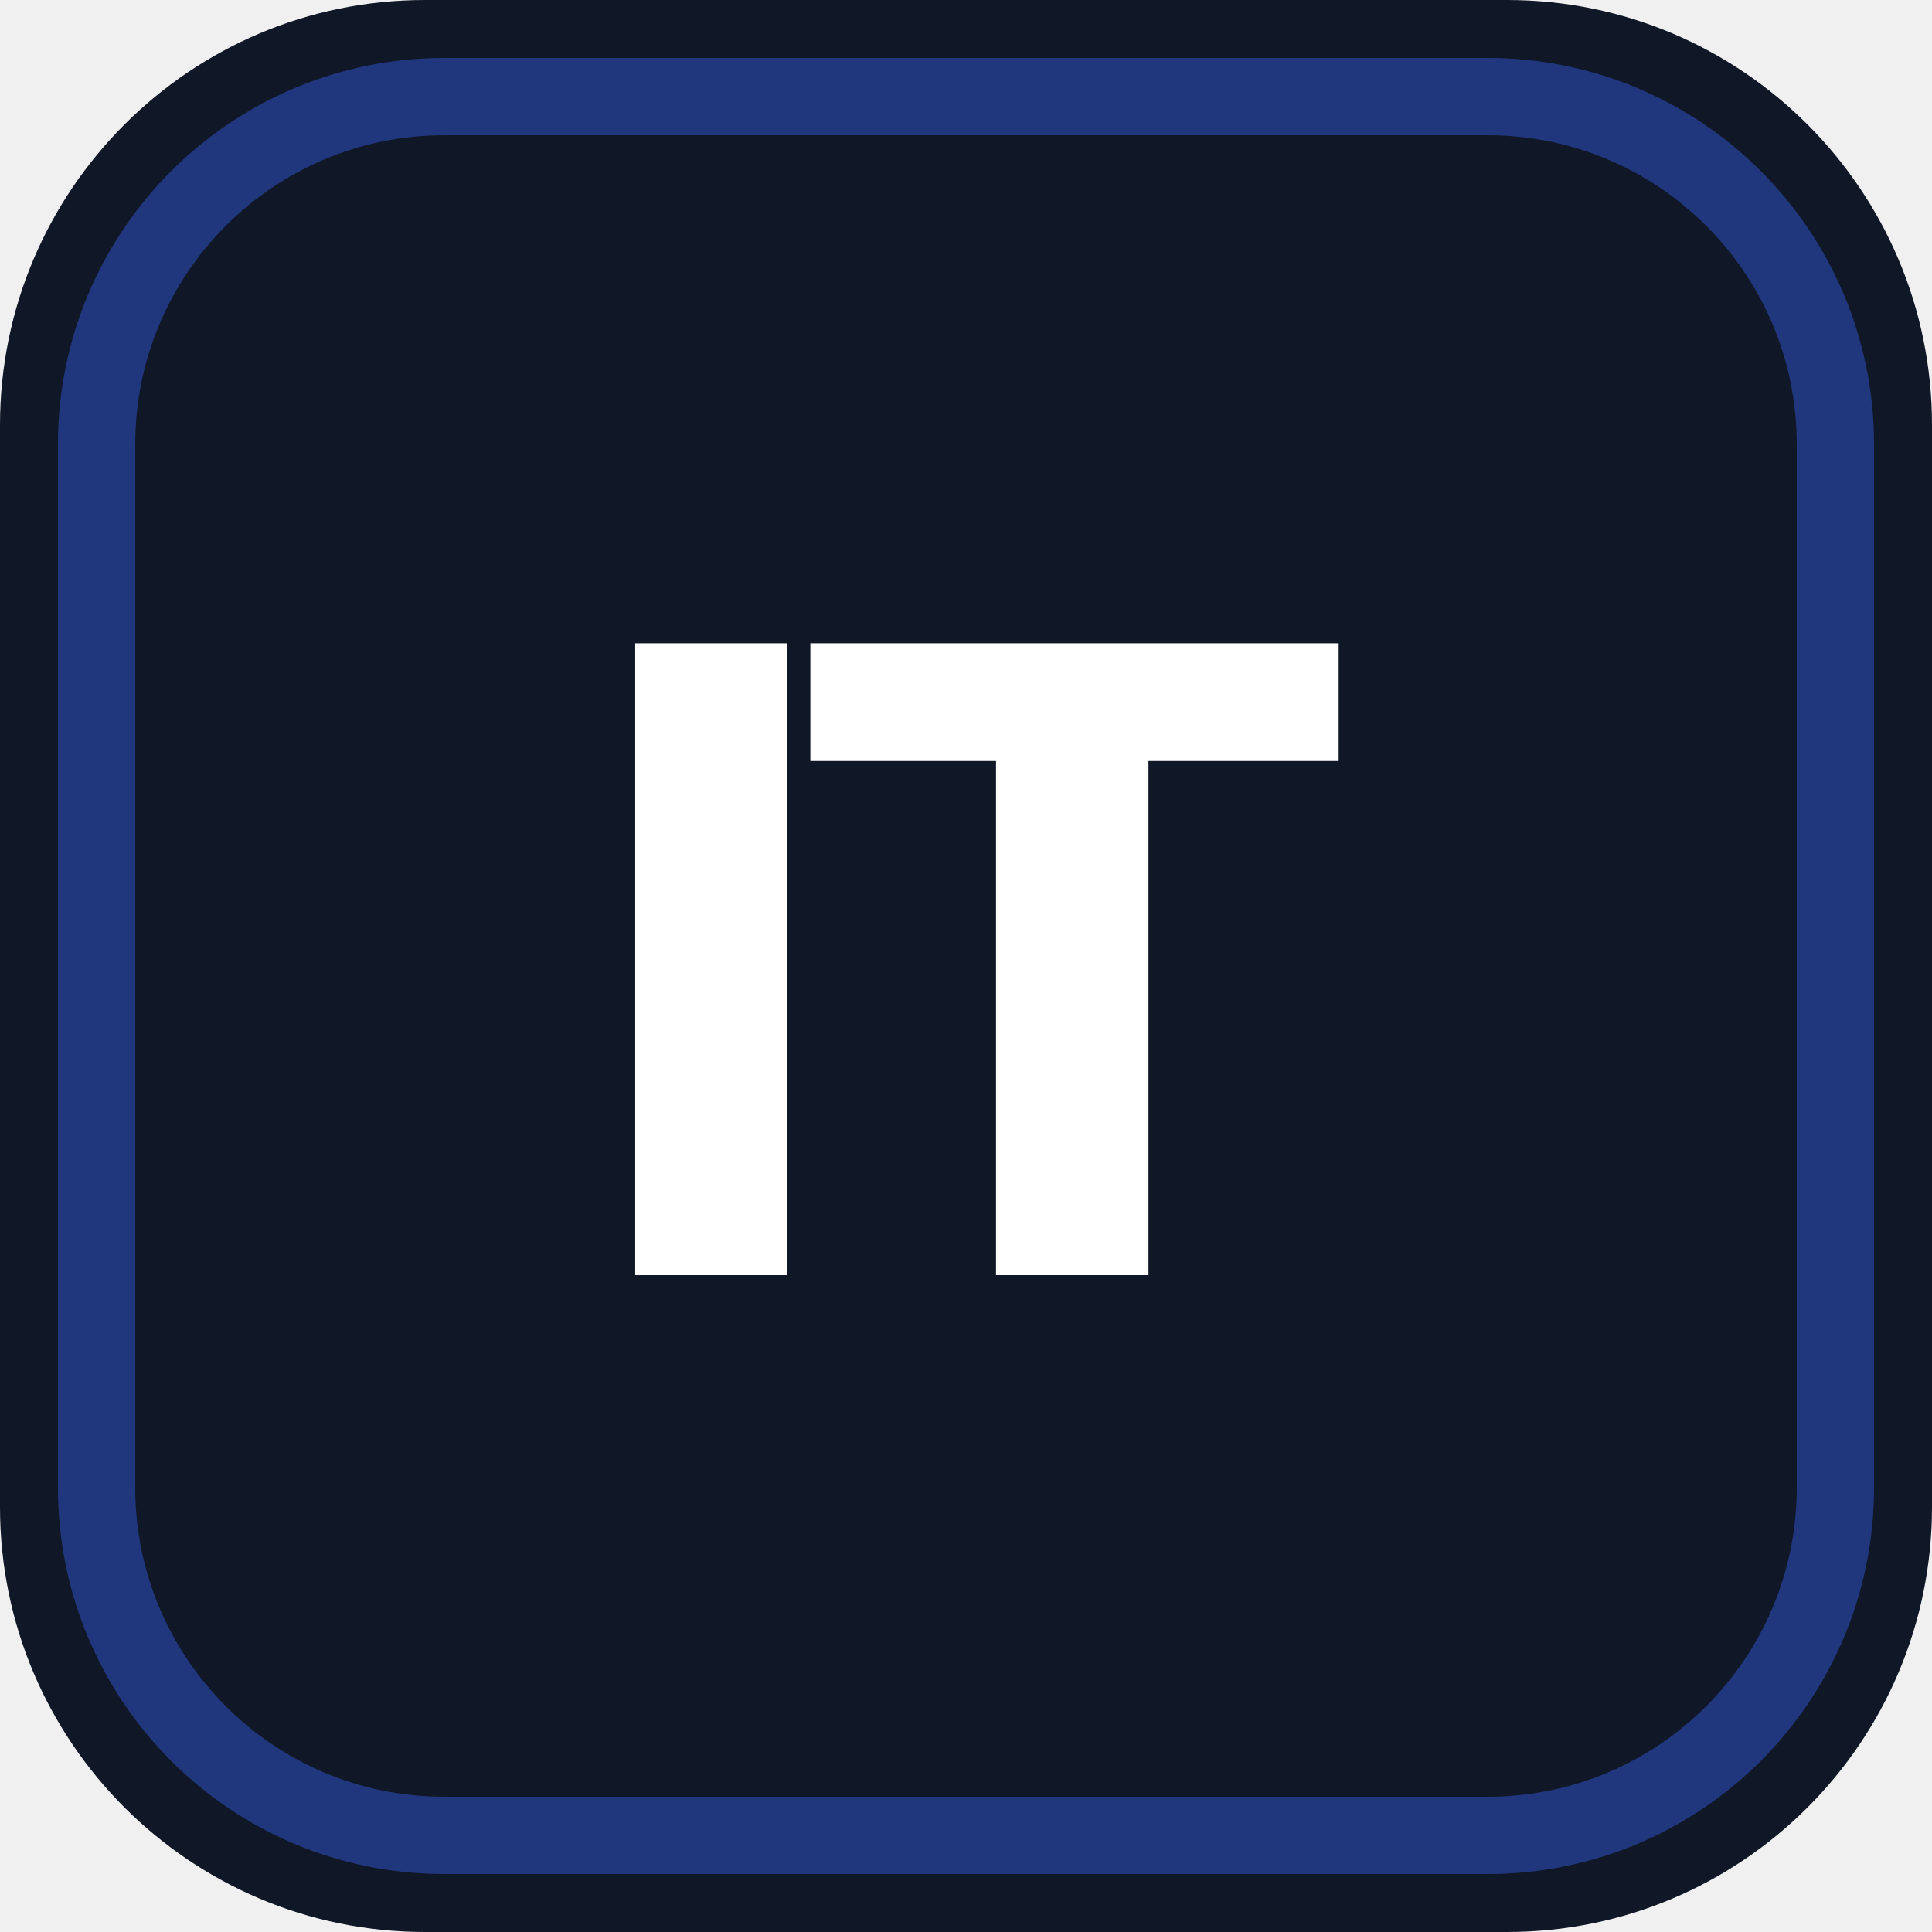
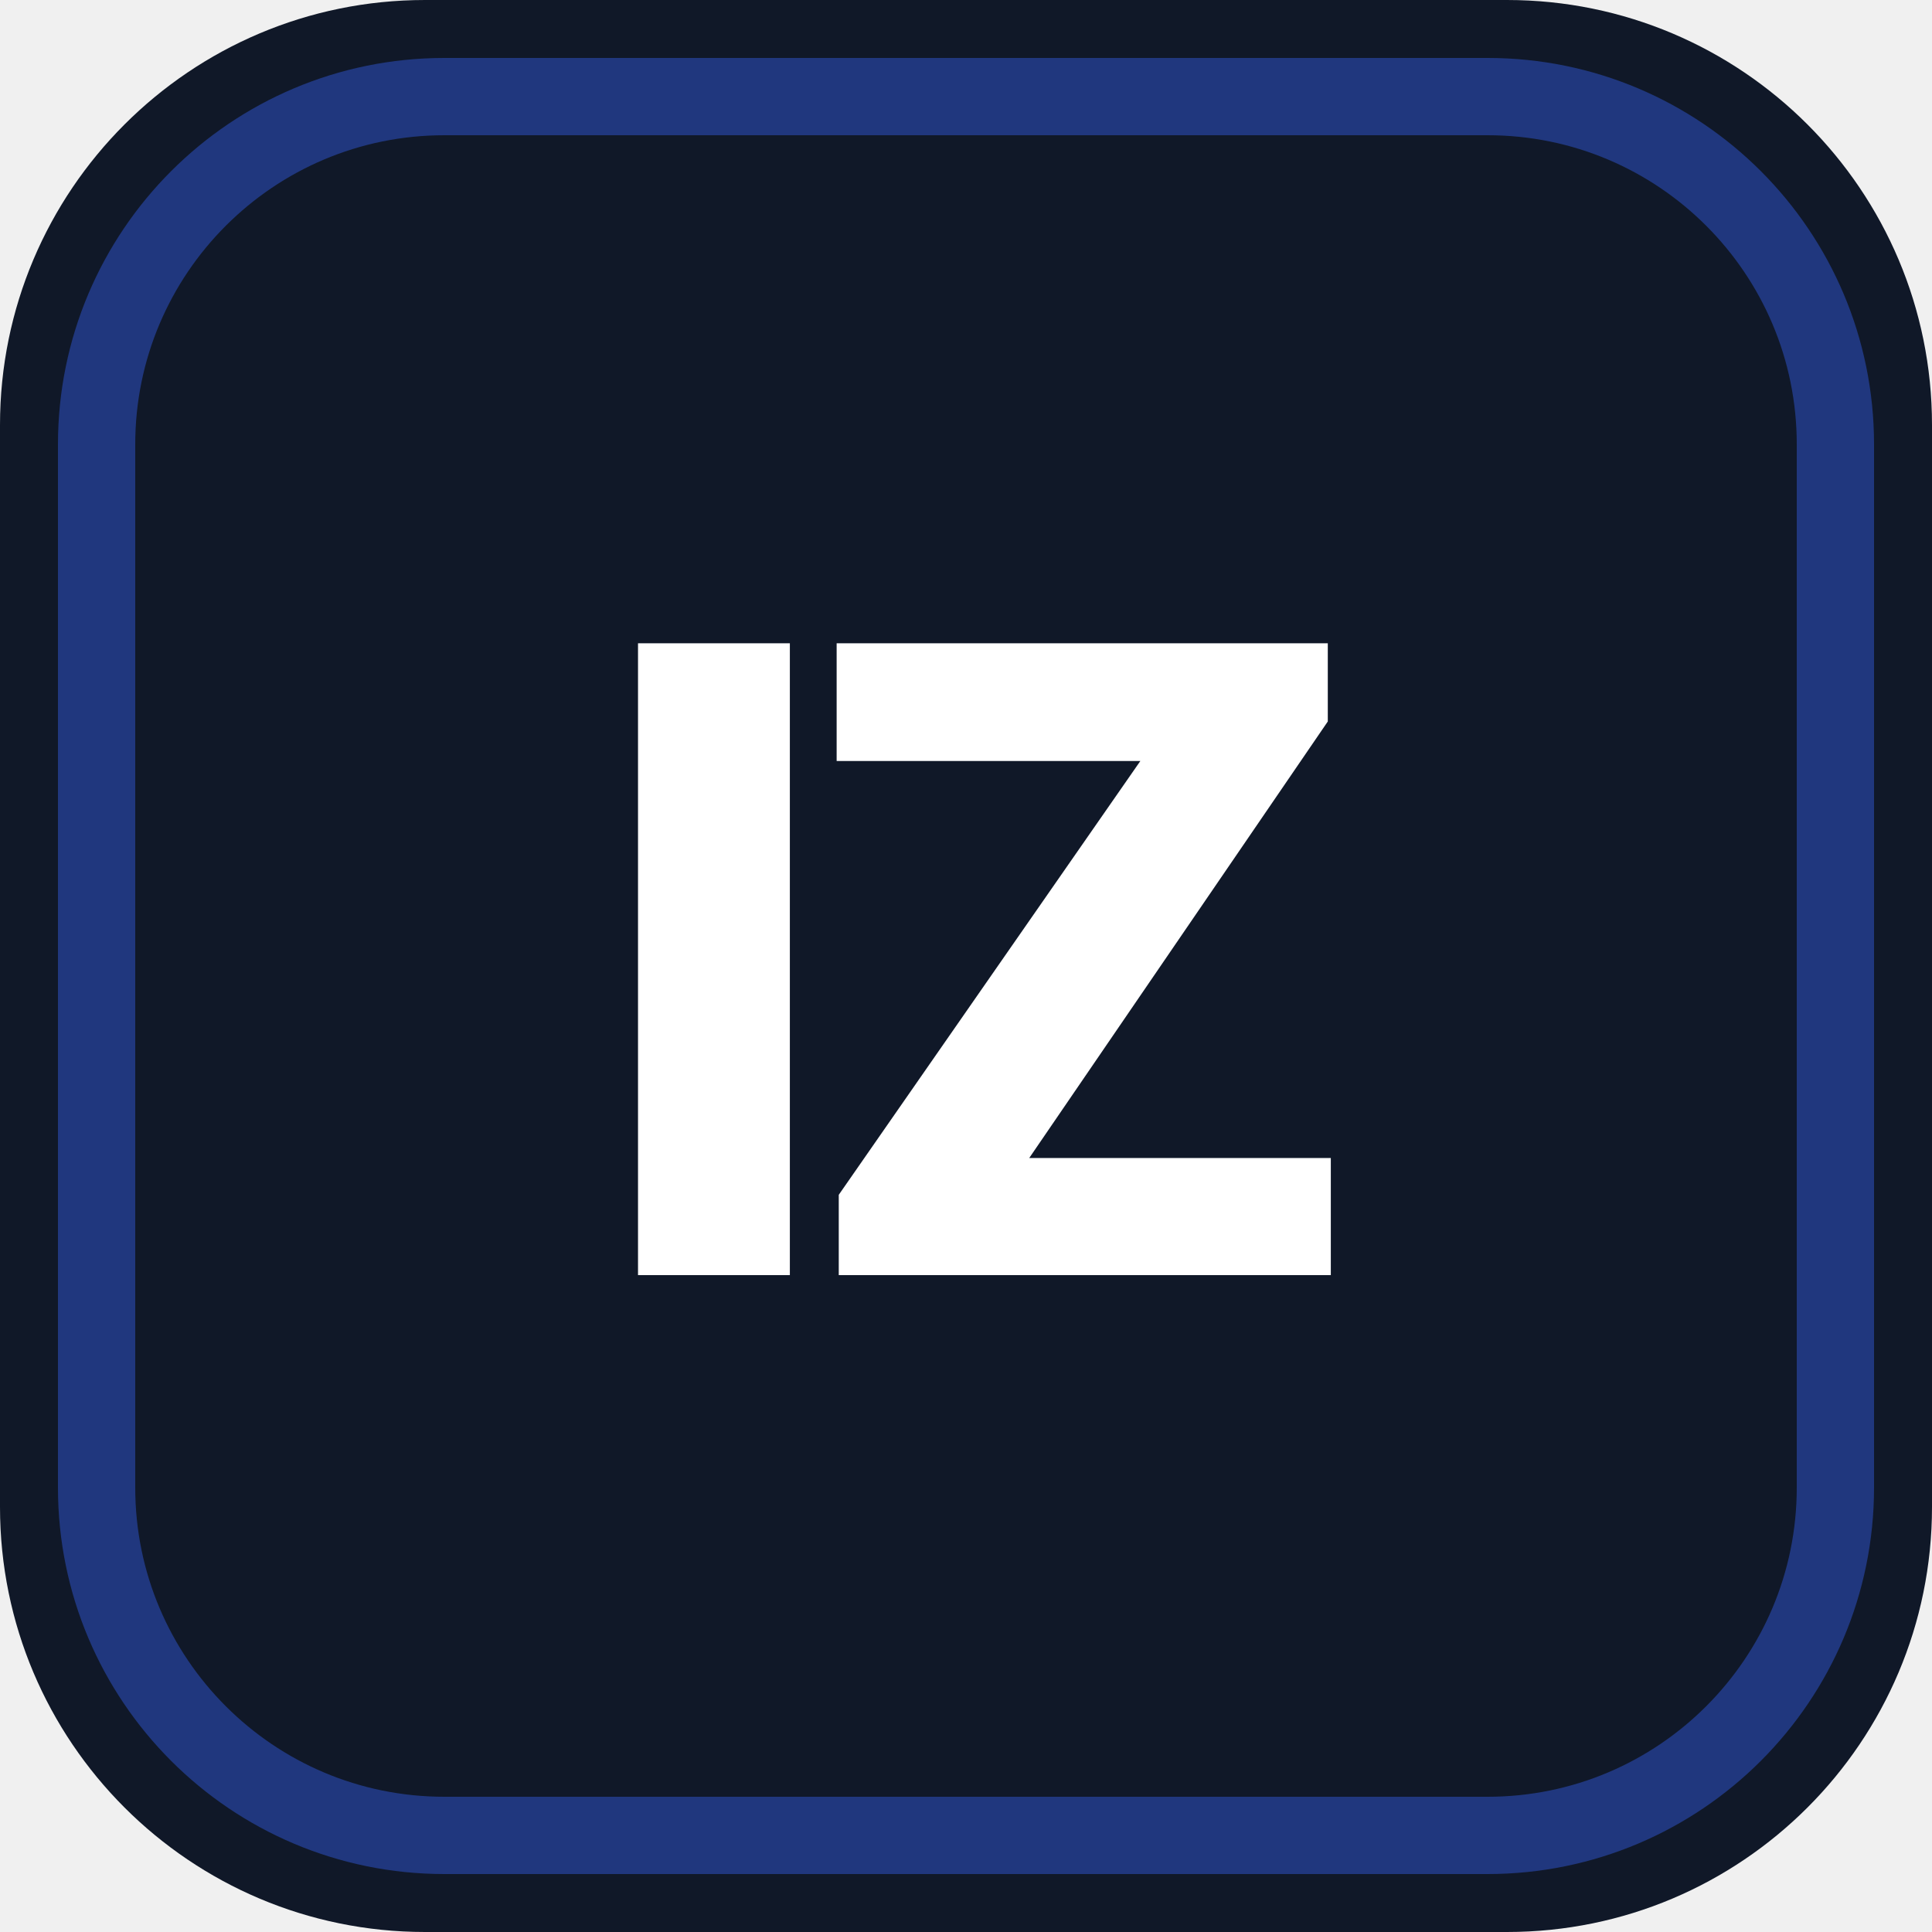
<svg xmlns="http://www.w3.org/2000/svg" viewBox="0 0 100 100" width="100" height="100">
  <rect width="100" height="100" rx="22" fill="#101828" />
  <rect x="5" y="5" width="90" height="90" rx="18" fill="none" stroke="#3157D5" stroke-width="4" stroke-opacity="0.5" />
-   <text x="50" y="66" font-family="-apple-system, BlinkMacSystemFont, 'Segoe UI', Roboto, sans-serif" font-weight="900" font-size="46" fill="#FFFFFF" text-anchor="middle" letter-spacing="-2">IT</text>
+   <text x="50" y="66" font-family="-apple-system, BlinkMacSystemFont, 'Segoe UI', Roboto, sans-serif" font-weight="900" font-size="46" fill="#FFFFFF" text-anchor="middle" letter-spacing="-2">IZ</text>
</svg>
